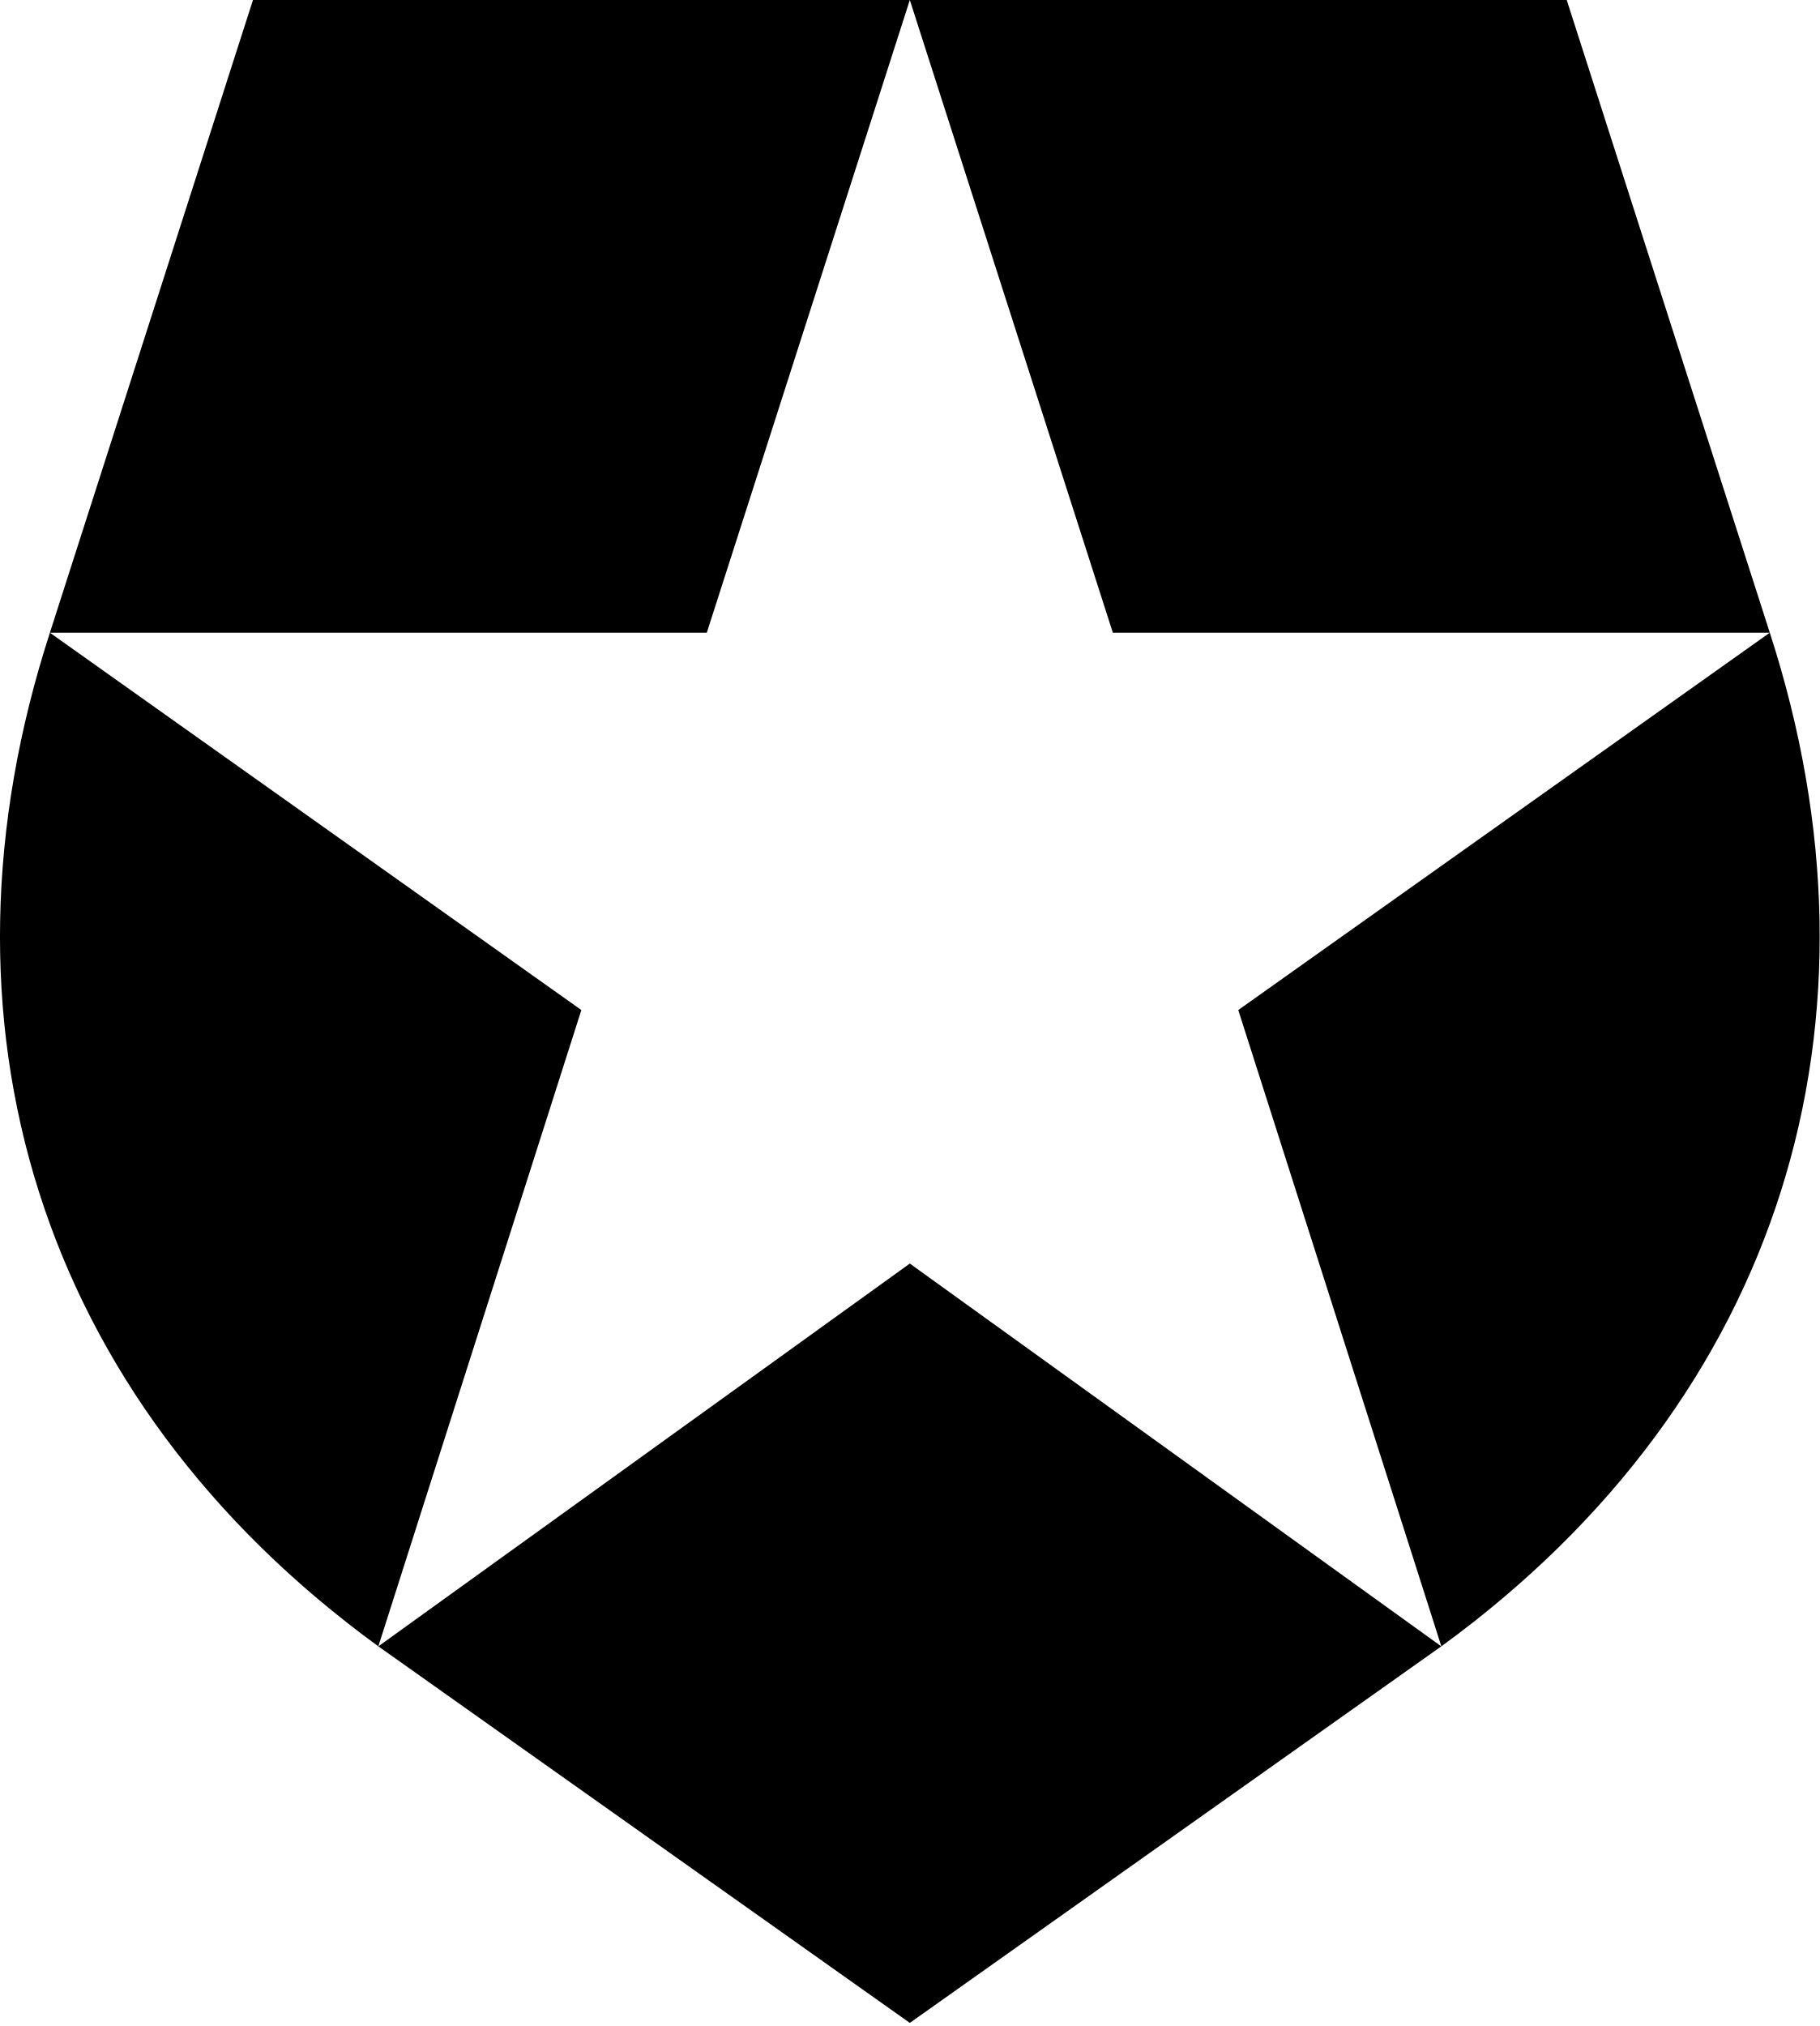
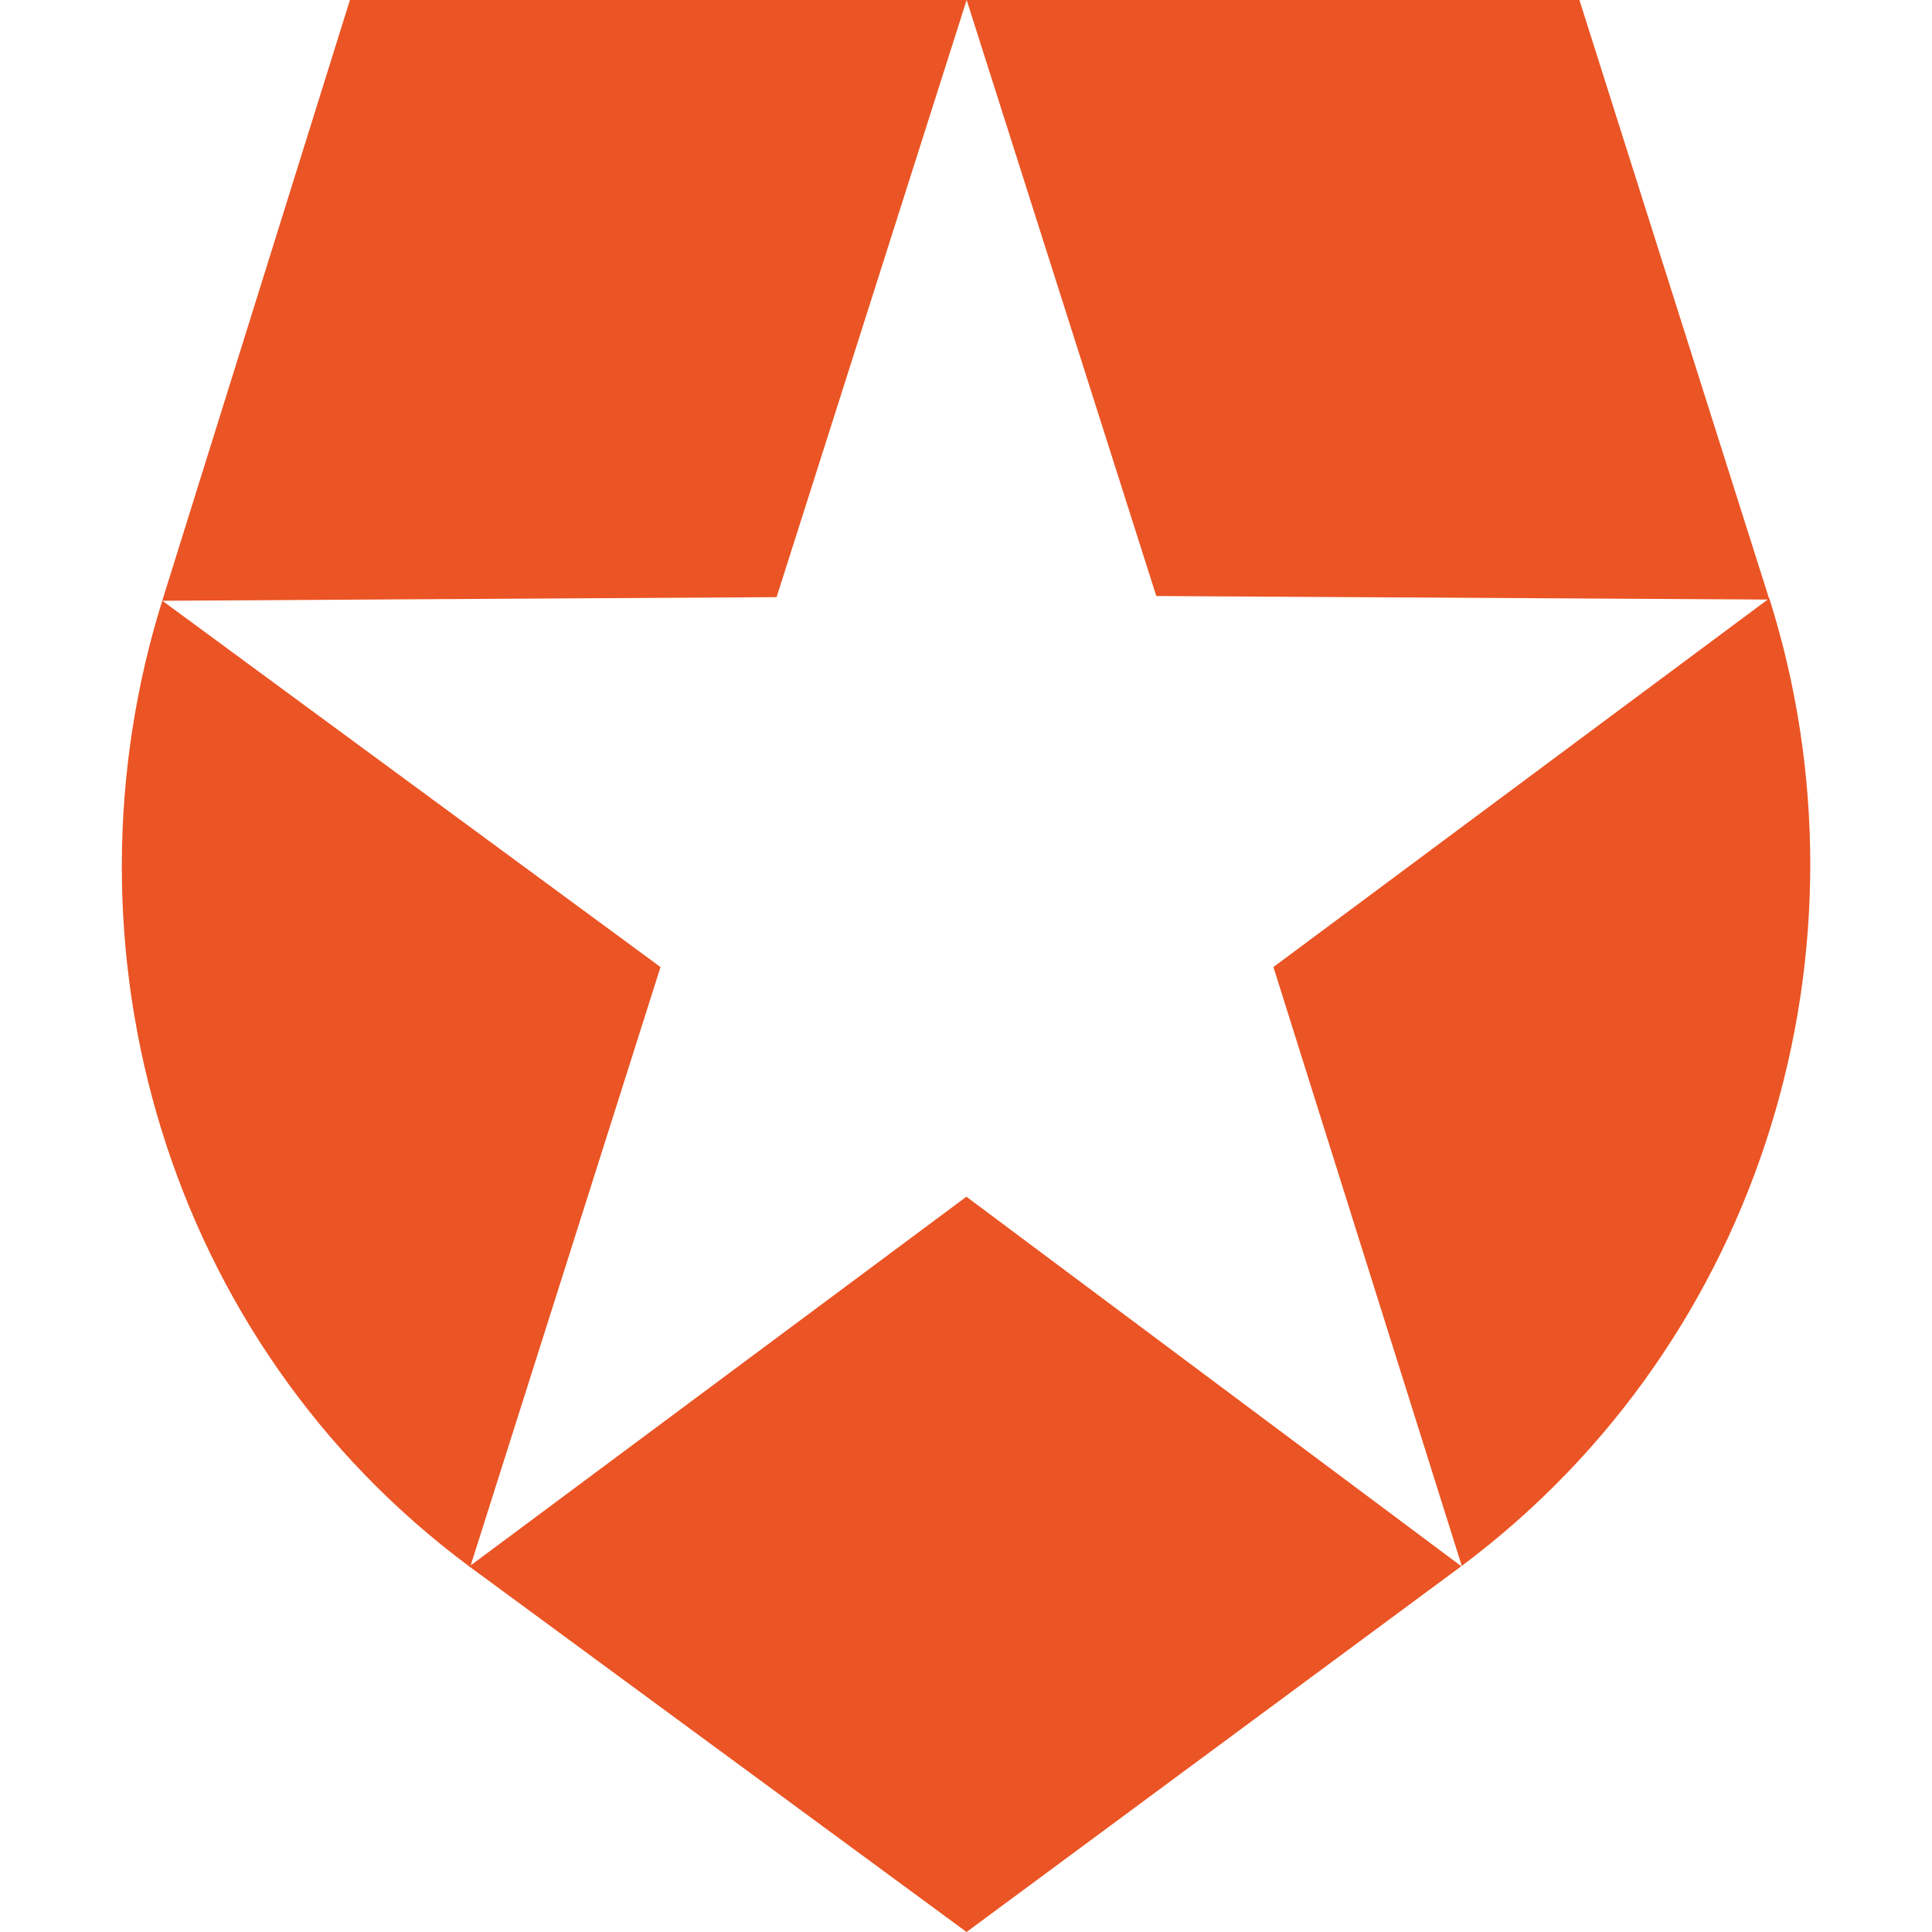
- <svg xmlns="http://www.w3.org/2000/svg" viewBox="0 0 256 285">
-   <path d="M220.412 0h-92.415l28.562 89.006h92.416l-74.77 53.077l28.57 89.511c48.128-35.06 63.854-88.12 46.208-142.588zM7.018 89.006h92.416L127.997 0H35.589zc-17.655 54.468-1.92 107.529 46.207 142.588l28.563-89.51zm46.208 142.588l74.77 52.97l74.77-52.97l-74.77-53.847z" />
+ <svg xmlns="http://www.w3.org/2000/svg" fill="#EB5424" role="img" viewBox="0 0 24 24">
+   <path d="M21.98 7.448L19.62 0H4.347L2.02 7.448c-1.352 4.312.03 9.206 3.815 12.015L12.007 24l6.157-4.552c3.755-2.81 5.182-7.688 3.815-12.015l-6.16 4.58 2.343 7.45-6.157-4.597-6.158 4.58 2.358-7.433-6.188-4.55 7.63-.045L12.008 0l2.356 7.404 7.615.044z" />
</svg>
